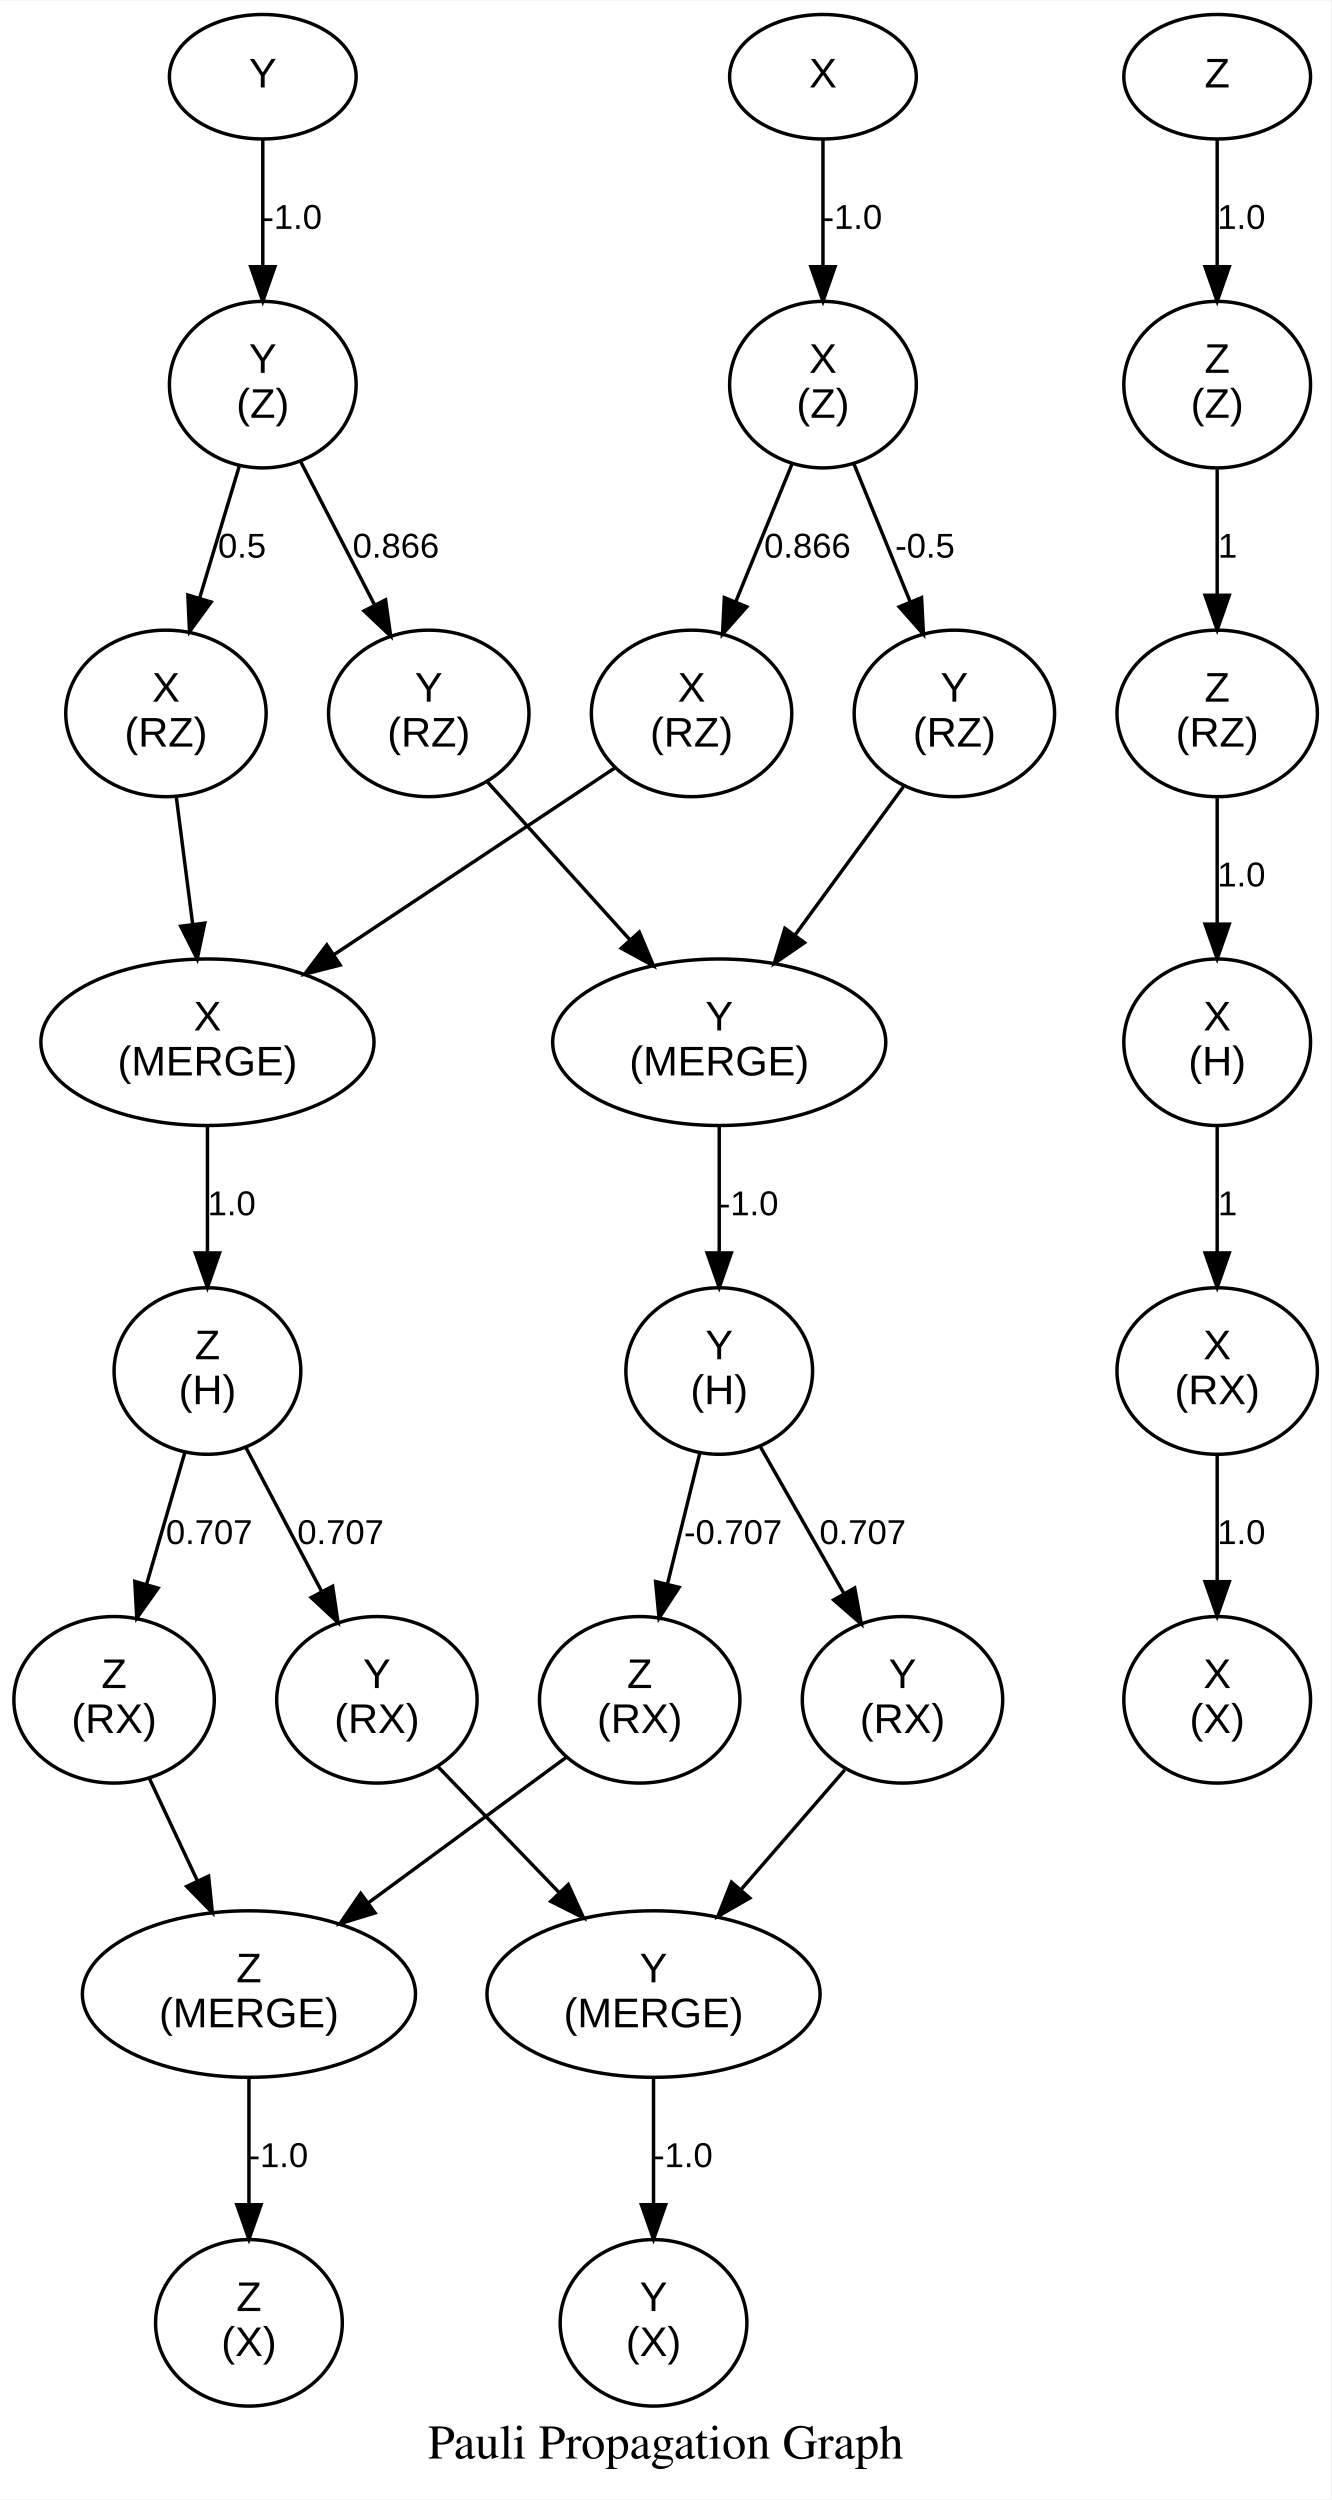
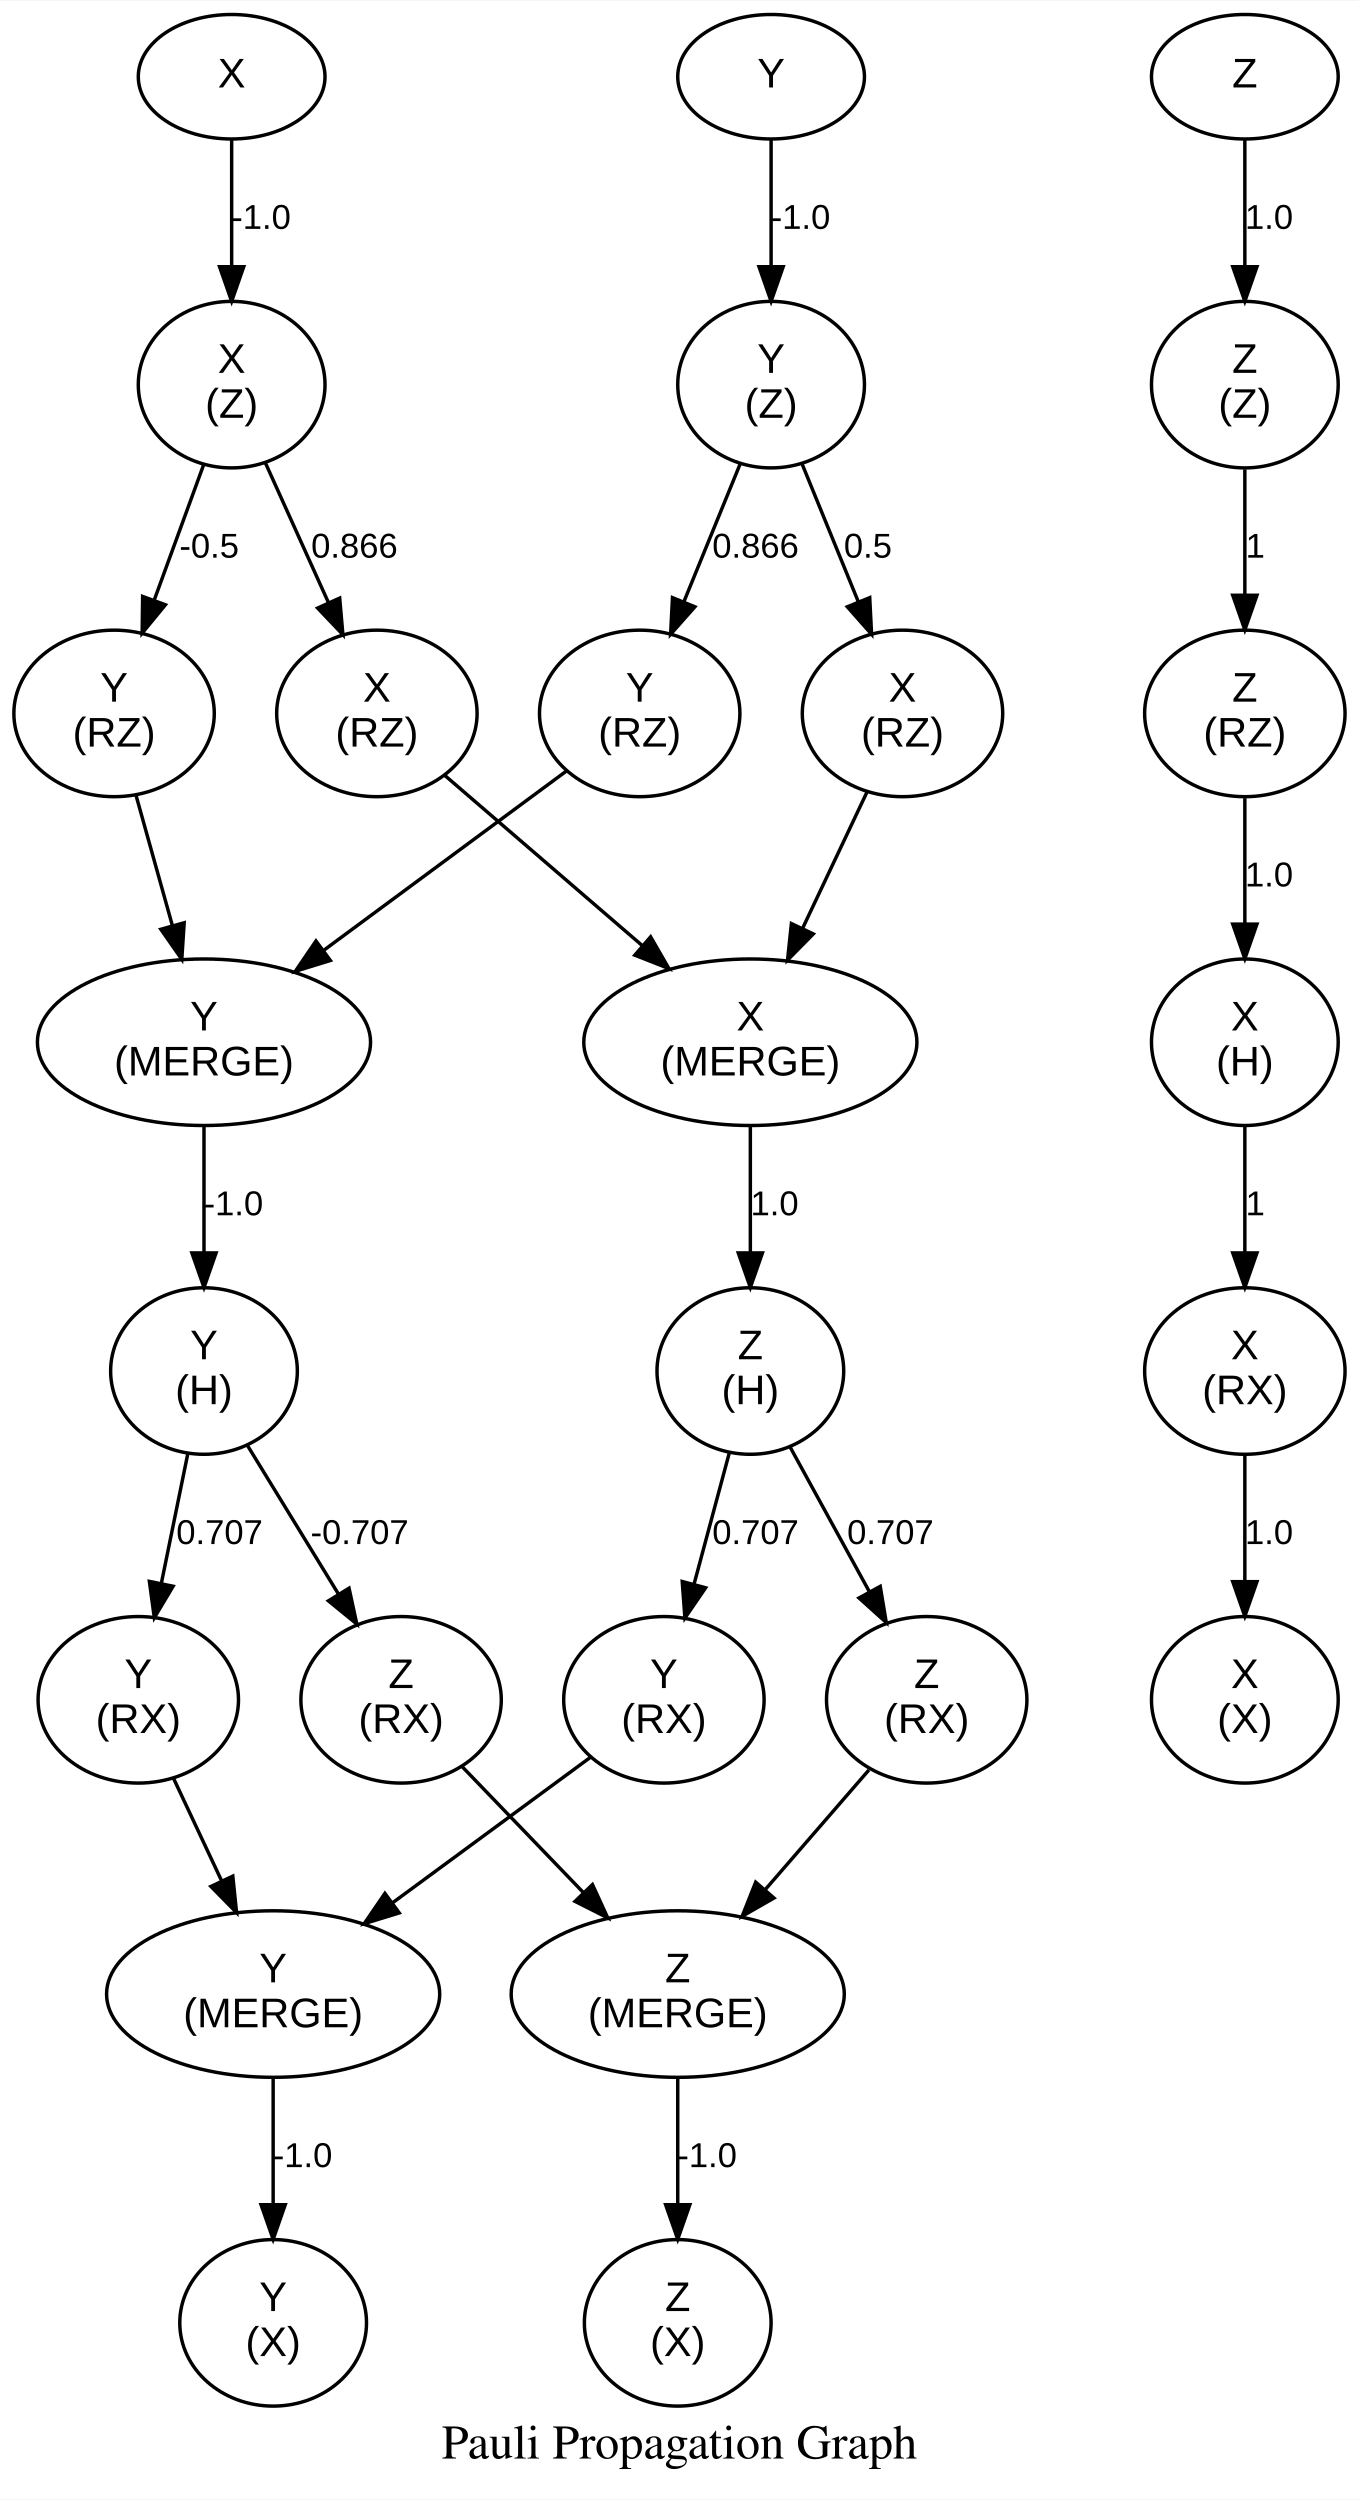
- <svg xmlns="http://www.w3.org/2000/svg" width="385pt" height="723pt" viewBox="0.00 0.00 384.98 722.58">
+ <svg xmlns="http://www.w3.org/2000/svg" width="393pt" height="723pt" viewBox="0.00 0.00 392.98 722.58">
  <g id="graph0" class="graph" transform="scale(1 1) rotate(0) translate(4 718.58)">
-     <polygon fill="white" stroke="transparent" points="-4,4 -4,-718.58 380.98,-718.58 380.98,4 -4,4" />
-     <text text-anchor="middle" x="188.49" y="-7.8" font-family="Times,serif" font-size="14.00">Pauli Propagation Graph</text>
+     <polygon fill="white" stroke="transparent" points="-4,4 -4,-718.58 388.98,-718.58 388.98,4 -4,4" />
+     <text text-anchor="middle" x="192.49" y="-7.8" font-family="Times,serif" font-size="14.00">Pauli Propagation Graph</text>
    <g id="node1" class="node">
-       <ellipse fill="none" stroke="black" cx="55.99" cy="-322.29" rx="27" ry="24.08" />
-       <text text-anchor="middle" x="55.99" y="-325.69" font-family="Arial" font-size="12.00">Z</text>
-       <text text-anchor="middle" x="55.99" y="-312.69" font-family="Arial" font-size="12.00">(H)</text>
+       <ellipse fill="none" stroke="black" cx="28.99" cy="-512.46" rx="28.98" ry="24.08" />
+       <text text-anchor="middle" x="28.99" y="-515.86" font-family="Arial" font-size="12.00">Y</text>
+       <text text-anchor="middle" x="28.99" y="-502.86" font-family="Arial" font-size="12.00">(RZ)</text>
+     </g>
+     <g id="node26" class="node">
+       <ellipse fill="none" stroke="black" cx="54.99" cy="-417.37" rx="48.17" ry="24.08" />
+       <text text-anchor="middle" x="54.99" y="-420.77" font-family="Arial" font-size="12.00">Y</text>
+       <text text-anchor="middle" x="54.99" y="-407.77" font-family="Arial" font-size="12.00">(MERGE)</text>
+     </g>
+     <g id="edge22" class="edge">
+       <path fill="none" stroke="black" d="M35.29,-488.93C38.46,-477.55 42.38,-463.53 45.88,-451" />
+       <polygon fill="black" stroke="black" points="49.26,-451.92 48.57,-441.35 42.51,-450.04 49.26,-451.92" />
+     </g>
+     <g id="node2" class="node">
+       <ellipse fill="none" stroke="black" cx="74.99" cy="-142.12" rx="48.17" ry="24.08" />
+       <text text-anchor="middle" x="74.99" y="-145.52" font-family="Arial" font-size="12.00">Y</text>
+       <text text-anchor="middle" x="74.99" y="-132.52" font-family="Arial" font-size="12.00">(MERGE)</text>
+     </g>
+     <g id="node14" class="node">
+       <ellipse fill="none" stroke="black" cx="74.99" cy="-47.04" rx="27" ry="24.08" />
+       <text text-anchor="middle" x="74.99" y="-50.44" font-family="Arial" font-size="12.00">Y</text>
+       <text text-anchor="middle" x="74.99" y="-37.44" font-family="Arial" font-size="12.00">(X)</text>
+     </g>
+     <g id="edge6" class="edge">
+       <path fill="none" stroke="black" d="M74.99,-117.64C74.99,-106.64 74.99,-93.34 74.99,-81.33" />
+       <polygon fill="black" stroke="black" points="78.49,-81.2 74.99,-71.2 71.49,-81.2 78.49,-81.2" />
+       <text text-anchor="middle" x="83.49" y="-92.08" font-family="Arial" font-size="10.00">-1.0</text>
+     </g>
+     <g id="node3" class="node">
+       <ellipse fill="none" stroke="black" cx="104.99" cy="-512.46" rx="28.98" ry="24.08" />
+       <text text-anchor="middle" x="104.99" y="-515.86" font-family="Arial" font-size="12.00">X</text>
+       <text text-anchor="middle" x="104.99" y="-502.86" font-family="Arial" font-size="12.00">(RZ)</text>
+     </g>
+     <g id="node16" class="node">
+       <ellipse fill="none" stroke="black" cx="212.99" cy="-417.37" rx="48.17" ry="24.08" />
+       <text text-anchor="middle" x="212.99" y="-420.77" font-family="Arial" font-size="12.00">X</text>
+       <text text-anchor="middle" x="212.99" y="-407.77" font-family="Arial" font-size="12.00">(MERGE)</text>
+     </g>
+     <g id="edge14" class="edge">
+       <path fill="none" stroke="black" d="M124.55,-494.6C140.51,-480.85 163.35,-461.16 181.82,-445.24" />
+       <polygon fill="black" stroke="black" points="184.15,-447.85 189.44,-438.67 179.58,-442.55 184.15,-447.85" />
+     </g>
+     <g id="node4" class="node">
+       <ellipse fill="none" stroke="black" cx="263.99" cy="-227.21" rx="28.98" ry="24.08" />
+       <text text-anchor="middle" x="263.99" y="-230.61" font-family="Arial" font-size="12.00">Z</text>
+       <text text-anchor="middle" x="263.99" y="-217.61" font-family="Arial" font-size="12.00">(RX)</text>
+     </g>
+     <g id="node15" class="node">
+       <ellipse fill="none" stroke="black" cx="191.99" cy="-142.12" rx="48.17" ry="24.08" />
+       <text text-anchor="middle" x="191.99" y="-145.52" font-family="Arial" font-size="12.00">Z</text>
+       <text text-anchor="middle" x="191.99" y="-132.52" font-family="Arial" font-size="12.00">(MERGE)</text>
+     </g>
+     <g id="edge27" class="edge">
+       <path fill="none" stroke="black" d="M247.29,-206.94C238.38,-196.66 227.23,-183.79 217.28,-172.31" />
+       <polygon fill="black" stroke="black" points="219.82,-169.89 210.63,-164.63 214.53,-174.48 219.82,-169.89" />
+     </g>
+     <g id="node5" class="node">
+       <ellipse fill="none" stroke="black" cx="35.99" cy="-227.21" rx="28.98" ry="24.08" />
+       <text text-anchor="middle" x="35.99" y="-230.61" font-family="Arial" font-size="12.00">Y</text>
+       <text text-anchor="middle" x="35.99" y="-217.61" font-family="Arial" font-size="12.00">(RX)</text>
+     </g>
+     <g id="edge19" class="edge">
+       <path fill="none" stroke="black" d="M46.24,-204.38C50.48,-195.34 55.48,-184.69 60.11,-174.82" />
+       <polygon fill="black" stroke="black" points="63.32,-176.22 64.41,-165.68 56.99,-173.24 63.32,-176.22" />
    </g>
    <g id="node6" class="node">
-       <ellipse fill="none" stroke="black" cx="28.99" cy="-227.21" rx="28.98" ry="24.08" />
-       <text text-anchor="middle" x="28.99" y="-230.61" font-family="Arial" font-size="12.00">Z</text>
-       <text text-anchor="middle" x="28.99" y="-217.61" font-family="Arial" font-size="12.00">(RX)</text>
+       <ellipse fill="none" stroke="black" cx="355.99" cy="-322.29" rx="28.98" ry="24.08" />
+       <text text-anchor="middle" x="355.99" y="-325.69" font-family="Arial" font-size="12.00">X</text>
+       <text text-anchor="middle" x="355.99" y="-312.69" font-family="Arial" font-size="12.00">(RX)</text>
+     </g>
+     <g id="node12" class="node">
+       <ellipse fill="none" stroke="black" cx="355.99" cy="-227.21" rx="27" ry="24.08" />
+       <text text-anchor="middle" x="355.99" y="-230.61" font-family="Arial" font-size="12.00">X</text>
+       <text text-anchor="middle" x="355.99" y="-217.61" font-family="Arial" font-size="12.00">(X)</text>
+     </g>
+     <g id="edge26" class="edge">
+       <path fill="none" stroke="black" d="M355.99,-297.8C355.99,-286.81 355.99,-273.51 355.99,-261.5" />
+       <polygon fill="black" stroke="black" points="359.49,-261.37 355.99,-251.37 352.49,-261.37 359.49,-261.37" />
+       <text text-anchor="middle" x="362.99" y="-272.25" font-family="Arial" font-size="10.00">1.0</text>
+     </g>
+     <g id="node7" class="node">
+       <ellipse fill="none" stroke="black" cx="218.99" cy="-607.54" rx="27" ry="24.08" />
+       <text text-anchor="middle" x="218.99" y="-610.94" font-family="Arial" font-size="12.00">Y</text>
+       <text text-anchor="middle" x="218.99" y="-597.94" font-family="Arial" font-size="12.00">(Z)</text>
+     </g>
+     <g id="node11" class="node">
+       <ellipse fill="none" stroke="black" cx="256.99" cy="-512.46" rx="28.98" ry="24.08" />
+       <text text-anchor="middle" x="256.99" y="-515.86" font-family="Arial" font-size="12.00">X</text>
+       <text text-anchor="middle" x="256.99" y="-502.86" font-family="Arial" font-size="12.00">(RZ)</text>
+     </g>
+     <g id="edge25" class="edge">
+       <path fill="none" stroke="black" d="M228,-584.48C232.82,-572.66 238.85,-557.89 244.16,-544.88" />
+       <polygon fill="black" stroke="black" points="247.51,-545.94 248.05,-535.36 241.03,-543.29 247.51,-545.94" />
+       <text text-anchor="middle" x="246.99" y="-557.5" font-family="Arial" font-size="10.00">0.5</text>
+     </g>
+     <g id="node20" class="node">
+       <ellipse fill="none" stroke="black" cx="180.99" cy="-512.46" rx="28.98" ry="24.08" />
+       <text text-anchor="middle" x="180.99" y="-515.86" font-family="Arial" font-size="12.00">Y</text>
+       <text text-anchor="middle" x="180.99" y="-502.86" font-family="Arial" font-size="12.00">(RZ)</text>
+     </g>
+     <g id="edge20" class="edge">
+       <path fill="none" stroke="black" d="M209.99,-584.48C205.16,-572.66 199.13,-557.89 193.82,-544.88" />
+       <polygon fill="black" stroke="black" points="196.95,-543.29 189.93,-535.36 190.47,-545.94 196.95,-543.29" />
+       <text text-anchor="middle" x="214.49" y="-557.5" font-family="Arial" font-size="10.00">0.866</text>
+     </g>
+     <g id="node8" class="node">
+       <ellipse fill="none" stroke="black" cx="54.99" cy="-322.29" rx="27" ry="24.08" />
+       <text text-anchor="middle" x="54.99" y="-325.69" font-family="Arial" font-size="12.00">Y</text>
+       <text text-anchor="middle" x="54.99" y="-312.69" font-family="Arial" font-size="12.00">(H)</text>
+     </g>
+     <g id="edge15" class="edge">
+       <path fill="none" stroke="black" d="M50.29,-298.28C47.99,-287.01 45.18,-273.24 42.66,-260.9" />
+       <polygon fill="black" stroke="black" points="46.06,-260.05 40.63,-250.95 39.2,-261.45 46.06,-260.05" />
+       <text text-anchor="middle" x="59.49" y="-272.25" font-family="Arial" font-size="10.00">0.707</text>
+     </g>
+     <g id="node23" class="node">
+       <ellipse fill="none" stroke="black" cx="111.99" cy="-227.21" rx="28.98" ry="24.08" />
+       <text text-anchor="middle" x="111.99" y="-230.61" font-family="Arial" font-size="12.00">Z</text>
+       <text text-anchor="middle" x="111.99" y="-217.61" font-family="Arial" font-size="12.00">(RX)</text>
+     </g>
+     <g id="edge8" class="edge">
+       <path fill="none" stroke="black" d="M67.64,-300.63C75.34,-288.07 85.29,-271.81 93.82,-257.88" />
+       <polygon fill="black" stroke="black" points="96.94,-259.49 99.18,-249.13 90.97,-255.83 96.94,-259.49" />
+       <text text-anchor="middle" x="99.99" y="-272.25" font-family="Arial" font-size="10.00">-0.707</text>
+     </g>
+     <g id="node9" class="node">
+       <ellipse fill="none" stroke="black" cx="355.99" cy="-696.58" rx="27" ry="18" />
+       <text text-anchor="middle" x="355.99" y="-693.48" font-family="Arial" font-size="12.00">Z</text>
+     </g>
+     <g id="node21" class="node">
+       <ellipse fill="none" stroke="black" cx="355.99" cy="-607.54" rx="27" ry="24.08" />
+       <text text-anchor="middle" x="355.99" y="-610.94" font-family="Arial" font-size="12.00">Z</text>
+       <text text-anchor="middle" x="355.99" y="-597.94" font-family="Arial" font-size="12.00">(Z)</text>
+     </g>
+     <g id="edge10" class="edge">
+       <path fill="none" stroke="black" d="M355.99,-678.39C355.99,-667.94 355.99,-654.24 355.99,-641.75" />
+       <polygon fill="black" stroke="black" points="359.49,-641.64 355.99,-631.64 352.49,-641.64 359.49,-641.64" />
+       <text text-anchor="middle" x="362.99" y="-652.58" font-family="Arial" font-size="10.00">1.0</text>
+     </g>
+     <g id="node10" class="node">
+       <ellipse fill="none" stroke="black" cx="62.99" cy="-607.54" rx="27" ry="24.08" />
+       <text text-anchor="middle" x="62.99" y="-610.94" font-family="Arial" font-size="12.00">X</text>
+       <text text-anchor="middle" x="62.99" y="-597.94" font-family="Arial" font-size="12.00">(Z)</text>
+     </g>
+     <g id="edge13" class="edge">
+       <path fill="none" stroke="black" d="M54.93,-584.48C50.65,-572.74 45.3,-558.1 40.57,-545.16" />
+       <polygon fill="black" stroke="black" points="43.83,-543.87 37.11,-535.68 37.25,-546.28 43.83,-543.87" />
+       <text text-anchor="middle" x="56.49" y="-557.5" font-family="Arial" font-size="10.00">-0.5</text>
+     </g>
+     <g id="edge21" class="edge">
+       <path fill="none" stroke="black" d="M72.73,-584.95C78.15,-572.94 85,-557.77 90.98,-544.51" />
+       <polygon fill="black" stroke="black" points="94.23,-545.81 95.16,-535.25 87.85,-542.93 94.23,-545.81" />
+       <text text-anchor="middle" x="98.49" y="-557.5" font-family="Arial" font-size="10.00">0.866</text>
+     </g>
+     <g id="edge9" class="edge">
+       <path fill="none" stroke="black" d="M246.79,-489.87C241.23,-478.11 234.25,-463.34 228.08,-450.28" />
+       <polygon fill="black" stroke="black" points="231.19,-448.69 223.75,-441.15 224.86,-451.68 231.19,-448.69" />
+     </g>
+     <g id="node13" class="node">
+       <ellipse fill="none" stroke="black" cx="355.99" cy="-512.46" rx="28.98" ry="24.08" />
+       <text text-anchor="middle" x="355.99" y="-515.86" font-family="Arial" font-size="12.00">Z</text>
+       <text text-anchor="middle" x="355.99" y="-502.86" font-family="Arial" font-size="12.00">(RZ)</text>
+     </g>
+     <g id="node18" class="node">
+       <ellipse fill="none" stroke="black" cx="355.99" cy="-417.37" rx="27" ry="24.08" />
+       <text text-anchor="middle" x="355.99" y="-420.77" font-family="Arial" font-size="12.00">X</text>
+       <text text-anchor="middle" x="355.99" y="-407.77" font-family="Arial" font-size="12.00">(H)</text>
+     </g>
+     <g id="edge3" class="edge">
+       <path fill="none" stroke="black" d="M355.99,-487.97C355.99,-476.97 355.99,-463.68 355.99,-451.67" />
+       <polygon fill="black" stroke="black" points="359.49,-451.53 355.99,-441.53 352.49,-451.53 359.49,-451.53" />
+       <text text-anchor="middle" x="362.99" y="-462.42" font-family="Arial" font-size="10.00">1.0</text>
+     </g>
+     <g id="node24" class="node">
+       <ellipse fill="none" stroke="black" cx="191.99" cy="-47.04" rx="27" ry="24.08" />
+       <text text-anchor="middle" x="191.99" y="-50.44" font-family="Arial" font-size="12.00">Z</text>
+       <text text-anchor="middle" x="191.99" y="-37.44" font-family="Arial" font-size="12.00">(X)</text>
+     </g>
+     <g id="edge17" class="edge">
+       <path fill="none" stroke="black" d="M191.99,-117.64C191.99,-106.64 191.99,-93.34 191.99,-81.33" />
+       <polygon fill="black" stroke="black" points="195.49,-81.2 191.99,-71.2 188.49,-81.2 195.49,-81.2" />
+       <text text-anchor="middle" x="200.49" y="-92.08" font-family="Arial" font-size="10.00">-1.0</text>
+     </g>
+     <g id="node25" class="node">
+       <ellipse fill="none" stroke="black" cx="212.99" cy="-322.29" rx="27" ry="24.08" />
+       <text text-anchor="middle" x="212.99" y="-325.69" font-family="Arial" font-size="12.00">Z</text>
+       <text text-anchor="middle" x="212.99" y="-312.69" font-family="Arial" font-size="12.00">(H)</text>
+     </g>
+     <g id="edge24" class="edge">
+       <path fill="none" stroke="black" d="M212.99,-392.89C212.99,-381.89 212.99,-368.59 212.99,-356.58" />
+       <polygon fill="black" stroke="black" points="216.49,-356.45 212.99,-346.45 209.49,-356.45 216.49,-356.45" />
+       <text text-anchor="middle" x="219.99" y="-367.33" font-family="Arial" font-size="10.00">1.0</text>
+     </g>
+     <g id="node17" class="node">
+       <ellipse fill="none" stroke="black" cx="62.99" cy="-696.58" rx="27" ry="18" />
+       <text text-anchor="middle" x="62.99" y="-693.48" font-family="Arial" font-size="12.00">X</text>
+     </g>
+     <g id="edge23" class="edge">
+       <path fill="none" stroke="black" d="M62.99,-678.39C62.99,-667.94 62.99,-654.24 62.99,-641.75" />
+       <polygon fill="black" stroke="black" points="66.49,-641.64 62.99,-631.64 59.49,-641.64 66.49,-641.64" />
+       <text text-anchor="middle" x="71.49" y="-652.58" font-family="Arial" font-size="10.00">-1.0</text>
+     </g>
+     <g id="edge2" class="edge">
+       <path fill="none" stroke="black" d="M355.99,-392.89C355.99,-381.89 355.99,-368.59 355.99,-356.58" />
+       <polygon fill="black" stroke="black" points="359.49,-356.45 355.99,-346.45 352.49,-356.45 359.49,-356.45" />
+       <text text-anchor="middle" x="358.99" y="-367.33" font-family="Arial" font-size="10.00">1</text>
+     </g>
+     <g id="node19" class="node">
+       <ellipse fill="none" stroke="black" cx="218.99" cy="-696.58" rx="27" ry="18" />
+       <text text-anchor="middle" x="218.99" y="-693.48" font-family="Arial" font-size="12.00">Y</text>
+     </g>
+     <g id="edge4" class="edge">
+       <path fill="none" stroke="black" d="M218.99,-678.39C218.99,-667.94 218.99,-654.24 218.99,-641.75" />
+       <polygon fill="black" stroke="black" points="222.49,-641.64 218.99,-631.64 215.49,-641.64 222.49,-641.64" />
+       <text text-anchor="middle" x="227.49" y="-652.58" font-family="Arial" font-size="10.00">-1.0</text>
+     </g>
+     <g id="edge7" class="edge">
+       <path fill="none" stroke="black" d="M159.9,-495.88C140.77,-481.74 112.2,-460.64 89.7,-444.02" />
+       <polygon fill="black" stroke="black" points="91.53,-441.02 81.41,-437.89 87.37,-446.65 91.53,-441.02" />
+     </g>
+     <g id="edge12" class="edge">
+       <path fill="none" stroke="black" d="M355.99,-583.05C355.99,-572.06 355.99,-558.76 355.99,-546.75" />
+       <polygon fill="black" stroke="black" points="359.49,-546.62 355.99,-536.62 352.49,-546.62 359.49,-546.62" />
+       <text text-anchor="middle" x="358.99" y="-557.5" font-family="Arial" font-size="10.00">1</text>
+     </g>
+     <g id="node22" class="node">
+       <ellipse fill="none" stroke="black" cx="187.99" cy="-227.21" rx="28.98" ry="24.08" />
+       <text text-anchor="middle" x="187.99" y="-230.61" font-family="Arial" font-size="12.00">Y</text>
+       <text text-anchor="middle" x="187.99" y="-217.61" font-family="Arial" font-size="12.00">(RX)</text>
+     </g>
+     <g id="edge5" class="edge">
+       <path fill="none" stroke="black" d="M166.74,-210.58C150.66,-198.76 128.24,-182.28 109.59,-168.56" />
+       <polygon fill="black" stroke="black" points="111.45,-165.59 101.32,-162.48 107.31,-171.23 111.45,-165.59" />
    </g>
    <g id="edge16" class="edge">
-       <path fill="none" stroke="black" d="M49.46,-298.76C46.13,-287.3 42.03,-273.16 38.37,-260.55" />
-       <polygon fill="black" stroke="black" points="41.71,-259.49 35.56,-250.86 34.99,-261.44 41.71,-259.49" />
-       <text text-anchor="middle" x="56.49" y="-272.25" font-family="Arial" font-size="10.00">0.707</text>
-     </g>
-     <g id="node11" class="node">
-       <ellipse fill="none" stroke="black" cx="104.99" cy="-227.21" rx="28.98" ry="24.08" />
-       <text text-anchor="middle" x="104.99" y="-230.61" font-family="Arial" font-size="12.00">Y</text>
-       <text text-anchor="middle" x="104.99" y="-217.61" font-family="Arial" font-size="12.00">(RX)</text>
-     </g>
-     <g id="edge19" class="edge">
-       <path fill="none" stroke="black" d="M67.11,-300.17C73.58,-287.88 81.85,-272.18 89,-258.58" />
-       <polygon fill="black" stroke="black" points="92.19,-260.05 93.75,-249.57 85.99,-256.79 92.19,-260.05" />
-       <text text-anchor="middle" x="94.49" y="-272.25" font-family="Arial" font-size="10.00">0.707</text>
-     </g>
-     <g id="node2" class="node">
-       <ellipse fill="none" stroke="black" cx="203.99" cy="-322.29" rx="27" ry="24.08" />
-       <text text-anchor="middle" x="203.99" y="-325.69" font-family="Arial" font-size="12.00">Y</text>
-       <text text-anchor="middle" x="203.99" y="-312.69" font-family="Arial" font-size="12.00">(H)</text>
-     </g>
-     <g id="node10" class="node">
-       <ellipse fill="none" stroke="black" cx="180.99" cy="-227.21" rx="28.98" ry="24.08" />
-       <text text-anchor="middle" x="180.99" y="-230.61" font-family="Arial" font-size="12.00">Z</text>
-       <text text-anchor="middle" x="180.99" y="-217.61" font-family="Arial" font-size="12.00">(RX)</text>
-     </g>
-     <g id="edge12" class="edge">
-       <path fill="none" stroke="black" d="M198.42,-298.76C195.62,-287.41 192.17,-273.44 189.08,-260.93" />
-       <polygon fill="black" stroke="black" points="192.38,-259.72 186.59,-250.86 185.59,-261.4 192.38,-259.72" />
-       <text text-anchor="middle" x="207.99" y="-272.25" font-family="Arial" font-size="10.00">-0.707</text>
-     </g>
-     <g id="node25" class="node">
-       <ellipse fill="none" stroke="black" cx="256.99" cy="-227.21" rx="28.98" ry="24.08" />
-       <text text-anchor="middle" x="256.99" y="-230.61" font-family="Arial" font-size="12.00">Y</text>
-       <text text-anchor="middle" x="256.99" y="-217.61" font-family="Arial" font-size="12.00">(RX)</text>
+       <path fill="none" stroke="black" d="M129.75,-207.77C140.04,-197.08 153.21,-183.4 164.79,-171.38" />
+       <polygon fill="black" stroke="black" points="167.33,-173.78 171.75,-164.15 162.29,-168.92 167.33,-173.78" />
+     </g>
+     <g id="edge11" class="edge">
+       <path fill="none" stroke="black" d="M224.56,-300.17C231.3,-287.88 239.9,-272.18 247.35,-258.58" />
+       <polygon fill="black" stroke="black" points="250.55,-260.02 252.29,-249.57 244.41,-256.66 250.55,-260.02" />
+       <text text-anchor="middle" x="253.49" y="-272.25" font-family="Arial" font-size="10.00">0.707</text>
    </g>
    <g id="edge1" class="edge">
-       <path fill="none" stroke="black" d="M215.75,-300.63C222.91,-288.07 232.16,-271.81 240.09,-257.88" />
-       <polygon fill="black" stroke="black" points="243.17,-259.55 245.08,-249.13 237.09,-256.09 243.17,-259.55" />
-       <text text-anchor="middle" x="245.49" y="-272.25" font-family="Arial" font-size="10.00">0.707</text>
-     </g>
-     <g id="node3" class="node">
-       <ellipse fill="none" stroke="black" cx="347.99" cy="-607.54" rx="27" ry="24.08" />
-       <text text-anchor="middle" x="347.99" y="-610.94" font-family="Arial" font-size="12.00">Z</text>
-       <text text-anchor="middle" x="347.99" y="-597.94" font-family="Arial" font-size="12.00">(Z)</text>
-     </g>
-     <g id="node18" class="node">
-       <ellipse fill="none" stroke="black" cx="347.99" cy="-512.46" rx="28.98" ry="24.08" />
-       <text text-anchor="middle" x="347.99" y="-515.86" font-family="Arial" font-size="12.00">Z</text>
-       <text text-anchor="middle" x="347.99" y="-502.86" font-family="Arial" font-size="12.00">(RZ)</text>
-     </g>
-     <g id="edge21" class="edge">
-       <path fill="none" stroke="black" d="M347.99,-583.05C347.99,-572.06 347.99,-558.76 347.99,-546.75" />
-       <polygon fill="black" stroke="black" points="351.49,-546.62 347.99,-536.62 344.49,-546.62 351.49,-546.62" />
-       <text text-anchor="middle" x="350.99" y="-557.5" font-family="Arial" font-size="10.00">1</text>
-     </g>
-     <g id="node4" class="node">
-       <ellipse fill="none" stroke="black" cx="184.99" cy="-47.04" rx="27" ry="24.08" />
-       <text text-anchor="middle" x="184.99" y="-50.44" font-family="Arial" font-size="12.00">Y</text>
-       <text text-anchor="middle" x="184.99" y="-37.44" font-family="Arial" font-size="12.00">(X)</text>
-     </g>
-     <g id="node5" class="node">
-       <ellipse fill="none" stroke="black" cx="203.99" cy="-417.37" rx="48.17" ry="24.08" />
-       <text text-anchor="middle" x="203.99" y="-420.77" font-family="Arial" font-size="12.00">Y</text>
-       <text text-anchor="middle" x="203.99" y="-407.77" font-family="Arial" font-size="12.00">(MERGE)</text>
-     </g>
-     <g id="edge14" class="edge">
-       <path fill="none" stroke="black" d="M203.99,-392.89C203.99,-381.89 203.99,-368.59 203.99,-356.58" />
-       <polygon fill="black" stroke="black" points="207.49,-356.45 203.99,-346.45 200.49,-356.45 207.49,-356.45" />
-       <text text-anchor="middle" x="212.49" y="-367.33" font-family="Arial" font-size="10.00">-1.0</text>
-     </g>
-     <g id="node19" class="node">
-       <ellipse fill="none" stroke="black" cx="67.99" cy="-142.12" rx="48.17" ry="24.08" />
-       <text text-anchor="middle" x="67.99" y="-145.52" font-family="Arial" font-size="12.00">Z</text>
-       <text text-anchor="middle" x="67.99" y="-132.52" font-family="Arial" font-size="12.00">(MERGE)</text>
-     </g>
-     <g id="edge22" class="edge">
-       <path fill="none" stroke="black" d="M39.24,-204.38C43.48,-195.34 48.48,-184.69 53.11,-174.82" />
-       <polygon fill="black" stroke="black" points="56.32,-176.22 57.41,-165.68 49.99,-173.24 56.32,-176.22" />
-     </g>
-     <g id="node7" class="node">
-       <ellipse fill="none" stroke="black" cx="184.99" cy="-142.12" rx="48.17" ry="24.08" />
-       <text text-anchor="middle" x="184.99" y="-145.52" font-family="Arial" font-size="12.00">Y</text>
-       <text text-anchor="middle" x="184.99" y="-132.52" font-family="Arial" font-size="12.00">(MERGE)</text>
-     </g>
-     <g id="edge8" class="edge">
-       <path fill="none" stroke="black" d="M184.99,-117.64C184.99,-106.64 184.99,-93.34 184.99,-81.33" />
-       <polygon fill="black" stroke="black" points="188.49,-81.2 184.99,-71.2 181.49,-81.2 188.49,-81.2" />
-       <text text-anchor="middle" x="193.49" y="-92.08" font-family="Arial" font-size="10.00">-1.0</text>
-     </g>
-     <g id="node8" class="node">
-       <ellipse fill="none" stroke="black" cx="43.99" cy="-512.46" rx="28.98" ry="24.08" />
-       <text text-anchor="middle" x="43.99" y="-515.86" font-family="Arial" font-size="12.00">X</text>
-       <text text-anchor="middle" x="43.99" y="-502.86" font-family="Arial" font-size="12.00">(RZ)</text>
-     </g>
-     <g id="node17" class="node">
-       <ellipse fill="none" stroke="black" cx="55.99" cy="-417.37" rx="48.17" ry="24.08" />
-       <text text-anchor="middle" x="55.99" y="-420.77" font-family="Arial" font-size="12.00">X</text>
-       <text text-anchor="middle" x="55.99" y="-407.77" font-family="Arial" font-size="12.00">(MERGE)</text>
-     </g>
-     <g id="edge25" class="edge">
-       <path fill="none" stroke="black" d="M46.96,-488.45C48.39,-477.37 50.12,-463.88 51.69,-451.71" />
-       <polygon fill="black" stroke="black" points="55.21,-451.81 53.02,-441.44 48.27,-450.91 55.21,-451.81" />
-     </g>
-     <g id="node9" class="node">
-       <ellipse fill="none" stroke="black" cx="347.99" cy="-417.37" rx="27" ry="24.08" />
-       <text text-anchor="middle" x="347.99" y="-420.77" font-family="Arial" font-size="12.00">X</text>
-       <text text-anchor="middle" x="347.99" y="-407.77" font-family="Arial" font-size="12.00">(H)</text>
-     </g>
-     <g id="node14" class="node">
-       <ellipse fill="none" stroke="black" cx="347.99" cy="-322.29" rx="28.98" ry="24.08" />
-       <text text-anchor="middle" x="347.99" y="-325.69" font-family="Arial" font-size="12.00">X</text>
-       <text text-anchor="middle" x="347.99" y="-312.69" font-family="Arial" font-size="12.00">(RX)</text>
-     </g>
-     <g id="edge20" class="edge">
-       <path fill="none" stroke="black" d="M347.99,-392.89C347.99,-381.89 347.99,-368.59 347.99,-356.58" />
-       <polygon fill="black" stroke="black" points="351.49,-356.45 347.99,-346.45 344.49,-356.45 351.49,-356.45" />
-       <text text-anchor="middle" x="350.99" y="-367.33" font-family="Arial" font-size="10.00">1</text>
-     </g>
-     <g id="edge6" class="edge">
-       <path fill="none" stroke="black" d="M159.74,-210.58C143.66,-198.76 121.24,-182.28 102.59,-168.56" />
-       <polygon fill="black" stroke="black" points="104.45,-165.59 94.32,-162.48 100.31,-171.23 104.45,-165.59" />
-     </g>
-     <g id="edge7" class="edge">
-       <path fill="none" stroke="black" d="M122.75,-207.77C133.04,-197.08 146.21,-183.4 157.79,-171.38" />
-       <polygon fill="black" stroke="black" points="160.33,-173.78 164.75,-164.15 155.29,-168.92 160.33,-173.78" />
-     </g>
-     <g id="node12" class="node">
-       <ellipse fill="none" stroke="black" cx="271.99" cy="-512.46" rx="28.98" ry="24.08" />
-       <text text-anchor="middle" x="271.99" y="-515.86" font-family="Arial" font-size="12.00">Y</text>
-       <text text-anchor="middle" x="271.99" y="-502.86" font-family="Arial" font-size="12.00">(RZ)</text>
-     </g>
-     <g id="edge13" class="edge">
-       <path fill="none" stroke="black" d="M257.24,-491.26C248.11,-478.77 236.24,-462.51 226.01,-448.52" />
-       <polygon fill="black" stroke="black" points="228.63,-446.17 219.9,-440.16 222.98,-450.3 228.63,-446.17" />
-     </g>
-     <g id="node13" class="node">
-       <ellipse fill="none" stroke="black" cx="347.99" cy="-227.21" rx="27" ry="24.08" />
-       <text text-anchor="middle" x="347.99" y="-230.61" font-family="Arial" font-size="12.00">X</text>
-       <text text-anchor="middle" x="347.99" y="-217.61" font-family="Arial" font-size="12.00">(X)</text>
-     </g>
-     <g id="edge23" class="edge">
-       <path fill="none" stroke="black" d="M347.99,-297.8C347.99,-286.81 347.99,-273.51 347.99,-261.5" />
-       <polygon fill="black" stroke="black" points="351.49,-261.37 347.99,-251.37 344.49,-261.37 351.49,-261.37" />
-       <text text-anchor="middle" x="354.99" y="-272.25" font-family="Arial" font-size="10.00">1.0</text>
-     </g>
-     <g id="node15" class="node">
-       <ellipse fill="none" stroke="black" cx="233.99" cy="-607.54" rx="27" ry="24.08" />
-       <text text-anchor="middle" x="233.99" y="-610.94" font-family="Arial" font-size="12.00">X</text>
-       <text text-anchor="middle" x="233.99" y="-597.94" font-family="Arial" font-size="12.00">(Z)</text>
-     </g>
-     <g id="edge10" class="edge">
-       <path fill="none" stroke="black" d="M243,-584.48C247.82,-572.66 253.85,-557.89 259.16,-544.88" />
-       <polygon fill="black" stroke="black" points="262.51,-545.94 263.05,-535.36 256.03,-543.29 262.51,-545.94" />
-       <text text-anchor="middle" x="263.49" y="-557.5" font-family="Arial" font-size="10.00">-0.5</text>
-     </g>
-     <g id="node16" class="node">
-       <ellipse fill="none" stroke="black" cx="195.99" cy="-512.46" rx="28.98" ry="24.08" />
-       <text text-anchor="middle" x="195.99" y="-515.86" font-family="Arial" font-size="12.00">X</text>
-       <text text-anchor="middle" x="195.99" y="-502.86" font-family="Arial" font-size="12.00">(RZ)</text>
-     </g>
-     <g id="edge26" class="edge">
-       <path fill="none" stroke="black" d="M224.99,-584.48C220.16,-572.66 214.13,-557.89 208.82,-544.88" />
-       <polygon fill="black" stroke="black" points="211.95,-543.29 204.93,-535.36 205.47,-545.94 211.95,-543.29" />
-       <text text-anchor="middle" x="229.49" y="-557.5" font-family="Arial" font-size="10.00">0.866</text>
-     </g>
-     <g id="edge11" class="edge">
-       <path fill="none" stroke="black" d="M173.81,-496.71C151.99,-482.2 118.29,-459.8 92.52,-442.66" />
-       <polygon fill="black" stroke="black" points="94.37,-439.69 84.11,-437.07 90.5,-445.52 94.37,-439.69" />
-     </g>
-     <g id="edge3" class="edge">
-       <path fill="none" stroke="black" d="M55.99,-392.89C55.99,-381.89 55.99,-368.59 55.99,-356.58" />
-       <polygon fill="black" stroke="black" points="59.49,-356.45 55.99,-346.45 52.49,-356.45 59.49,-356.45" />
-       <text text-anchor="middle" x="62.99" y="-367.33" font-family="Arial" font-size="10.00">1.0</text>
-     </g>
-     <g id="edge9" class="edge">
-       <path fill="none" stroke="black" d="M347.99,-487.97C347.99,-476.97 347.99,-463.68 347.99,-451.67" />
-       <polygon fill="black" stroke="black" points="351.49,-451.53 347.99,-441.53 344.49,-451.53 351.49,-451.53" />
-       <text text-anchor="middle" x="354.99" y="-462.42" font-family="Arial" font-size="10.00">1.0</text>
-     </g>
-     <g id="node26" class="node">
-       <ellipse fill="none" stroke="black" cx="67.99" cy="-47.04" rx="27" ry="24.08" />
-       <text text-anchor="middle" x="67.99" y="-50.44" font-family="Arial" font-size="12.00">Z</text>
-       <text text-anchor="middle" x="67.99" y="-37.44" font-family="Arial" font-size="12.00">(X)</text>
-     </g>
-     <g id="edge2" class="edge">
-       <path fill="none" stroke="black" d="M67.99,-117.64C67.99,-106.64 67.99,-93.34 67.99,-81.33" />
-       <polygon fill="black" stroke="black" points="71.49,-81.2 67.99,-71.2 64.49,-81.2 71.49,-81.2" />
-       <text text-anchor="middle" x="76.49" y="-92.08" font-family="Arial" font-size="10.00">-1.0</text>
-     </g>
-     <g id="node20" class="node">
-       <ellipse fill="none" stroke="black" cx="233.99" cy="-696.58" rx="27" ry="18" />
-       <text text-anchor="middle" x="233.99" y="-693.48" font-family="Arial" font-size="12.00">X</text>
+       <path fill="none" stroke="black" d="M206.94,-298.76C203.86,-287.3 200.06,-273.16 196.68,-260.55" />
+       <polygon fill="black" stroke="black" points="200.05,-259.61 194.07,-250.86 193.29,-261.42 200.05,-259.61" />
+       <text text-anchor="middle" x="214.49" y="-272.25" font-family="Arial" font-size="10.00">0.707</text>
    </g>
    <g id="edge18" class="edge">
-       <path fill="none" stroke="black" d="M233.99,-678.39C233.99,-667.94 233.99,-654.24 233.99,-641.75" />
-       <polygon fill="black" stroke="black" points="237.49,-641.64 233.99,-631.64 230.49,-641.64 237.49,-641.64" />
-       <text text-anchor="middle" x="242.49" y="-652.58" font-family="Arial" font-size="10.00">-1.0</text>
-     </g>
-     <g id="node21" class="node">
-       <ellipse fill="none" stroke="black" cx="347.99" cy="-696.58" rx="27" ry="18" />
-       <text text-anchor="middle" x="347.99" y="-693.48" font-family="Arial" font-size="12.00">Z</text>
-     </g>
-     <g id="edge17" class="edge">
-       <path fill="none" stroke="black" d="M347.99,-678.39C347.99,-667.94 347.99,-654.24 347.99,-641.75" />
-       <polygon fill="black" stroke="black" points="351.49,-641.64 347.99,-631.64 344.49,-641.64 351.49,-641.64" />
-       <text text-anchor="middle" x="354.99" y="-652.58" font-family="Arial" font-size="10.00">1.0</text>
-     </g>
-     <g id="node22" class="node">
-       <ellipse fill="none" stroke="black" cx="71.99" cy="-696.58" rx="27" ry="18" />
-       <text text-anchor="middle" x="71.99" y="-693.48" font-family="Arial" font-size="12.00">Y</text>
-     </g>
-     <g id="node23" class="node">
-       <ellipse fill="none" stroke="black" cx="71.99" cy="-607.54" rx="27" ry="24.08" />
-       <text text-anchor="middle" x="71.99" y="-610.94" font-family="Arial" font-size="12.00">Y</text>
-       <text text-anchor="middle" x="71.99" y="-597.94" font-family="Arial" font-size="12.00">(Z)</text>
-     </g>
-     <g id="edge4" class="edge">
-       <path fill="none" stroke="black" d="M71.99,-678.39C71.99,-667.94 71.99,-654.24 71.99,-641.75" />
-       <polygon fill="black" stroke="black" points="75.49,-641.64 71.99,-631.64 68.49,-641.64 75.49,-641.64" />
-       <text text-anchor="middle" x="80.49" y="-652.58" font-family="Arial" font-size="10.00">-1.0</text>
-     </g>
-     <g id="edge5" class="edge">
-       <path fill="none" stroke="black" d="M65.21,-584.01C61.77,-572.55 57.51,-558.41 53.72,-545.8" />
-       <polygon fill="black" stroke="black" points="57.04,-544.67 50.8,-536.11 50.33,-546.69 57.04,-544.67" />
-       <text text-anchor="middle" x="65.99" y="-557.5" font-family="Arial" font-size="10.00">0.5</text>
-     </g>
-     <g id="node24" class="node">
-       <ellipse fill="none" stroke="black" cx="119.99" cy="-512.46" rx="28.98" ry="24.08" />
-       <text text-anchor="middle" x="119.99" y="-515.86" font-family="Arial" font-size="12.00">Y</text>
-       <text text-anchor="middle" x="119.99" y="-502.86" font-family="Arial" font-size="12.00">(RZ)</text>
-     </g>
-     <g id="edge24" class="edge">
-       <path fill="none" stroke="black" d="M82.88,-585.42C89.22,-573.13 97.32,-557.43 104.33,-543.83" />
-       <polygon fill="black" stroke="black" points="107.5,-545.31 108.98,-534.82 101.28,-542.1 107.5,-545.31" />
-       <text text-anchor="middle" x="110.49" y="-557.5" font-family="Arial" font-size="10.00">0.866</text>
-     </g>
-     <g id="edge15" class="edge">
-       <path fill="none" stroke="black" d="M136.99,-492.62C148.83,-479.5 164.83,-461.77 178.23,-446.92" />
-       <polygon fill="black" stroke="black" points="180.87,-449.23 184.97,-439.46 175.67,-444.54 180.87,-449.23" />
-     </g>
-     <g id="edge27" class="edge">
-       <path fill="none" stroke="black" d="M240.29,-206.94C231.38,-196.66 220.23,-183.79 210.28,-172.31" />
-       <polygon fill="black" stroke="black" points="212.82,-169.89 203.63,-164.63 207.53,-174.48 212.82,-169.89" />
+       <path fill="none" stroke="black" d="M54.99,-392.89C54.99,-381.89 54.99,-368.59 54.99,-356.58" />
+       <polygon fill="black" stroke="black" points="58.49,-356.45 54.99,-346.45 51.49,-356.45 58.49,-356.45" />
+       <text text-anchor="middle" x="63.49" y="-367.33" font-family="Arial" font-size="10.00">-1.0</text>
    </g>
  </g>
</svg>
